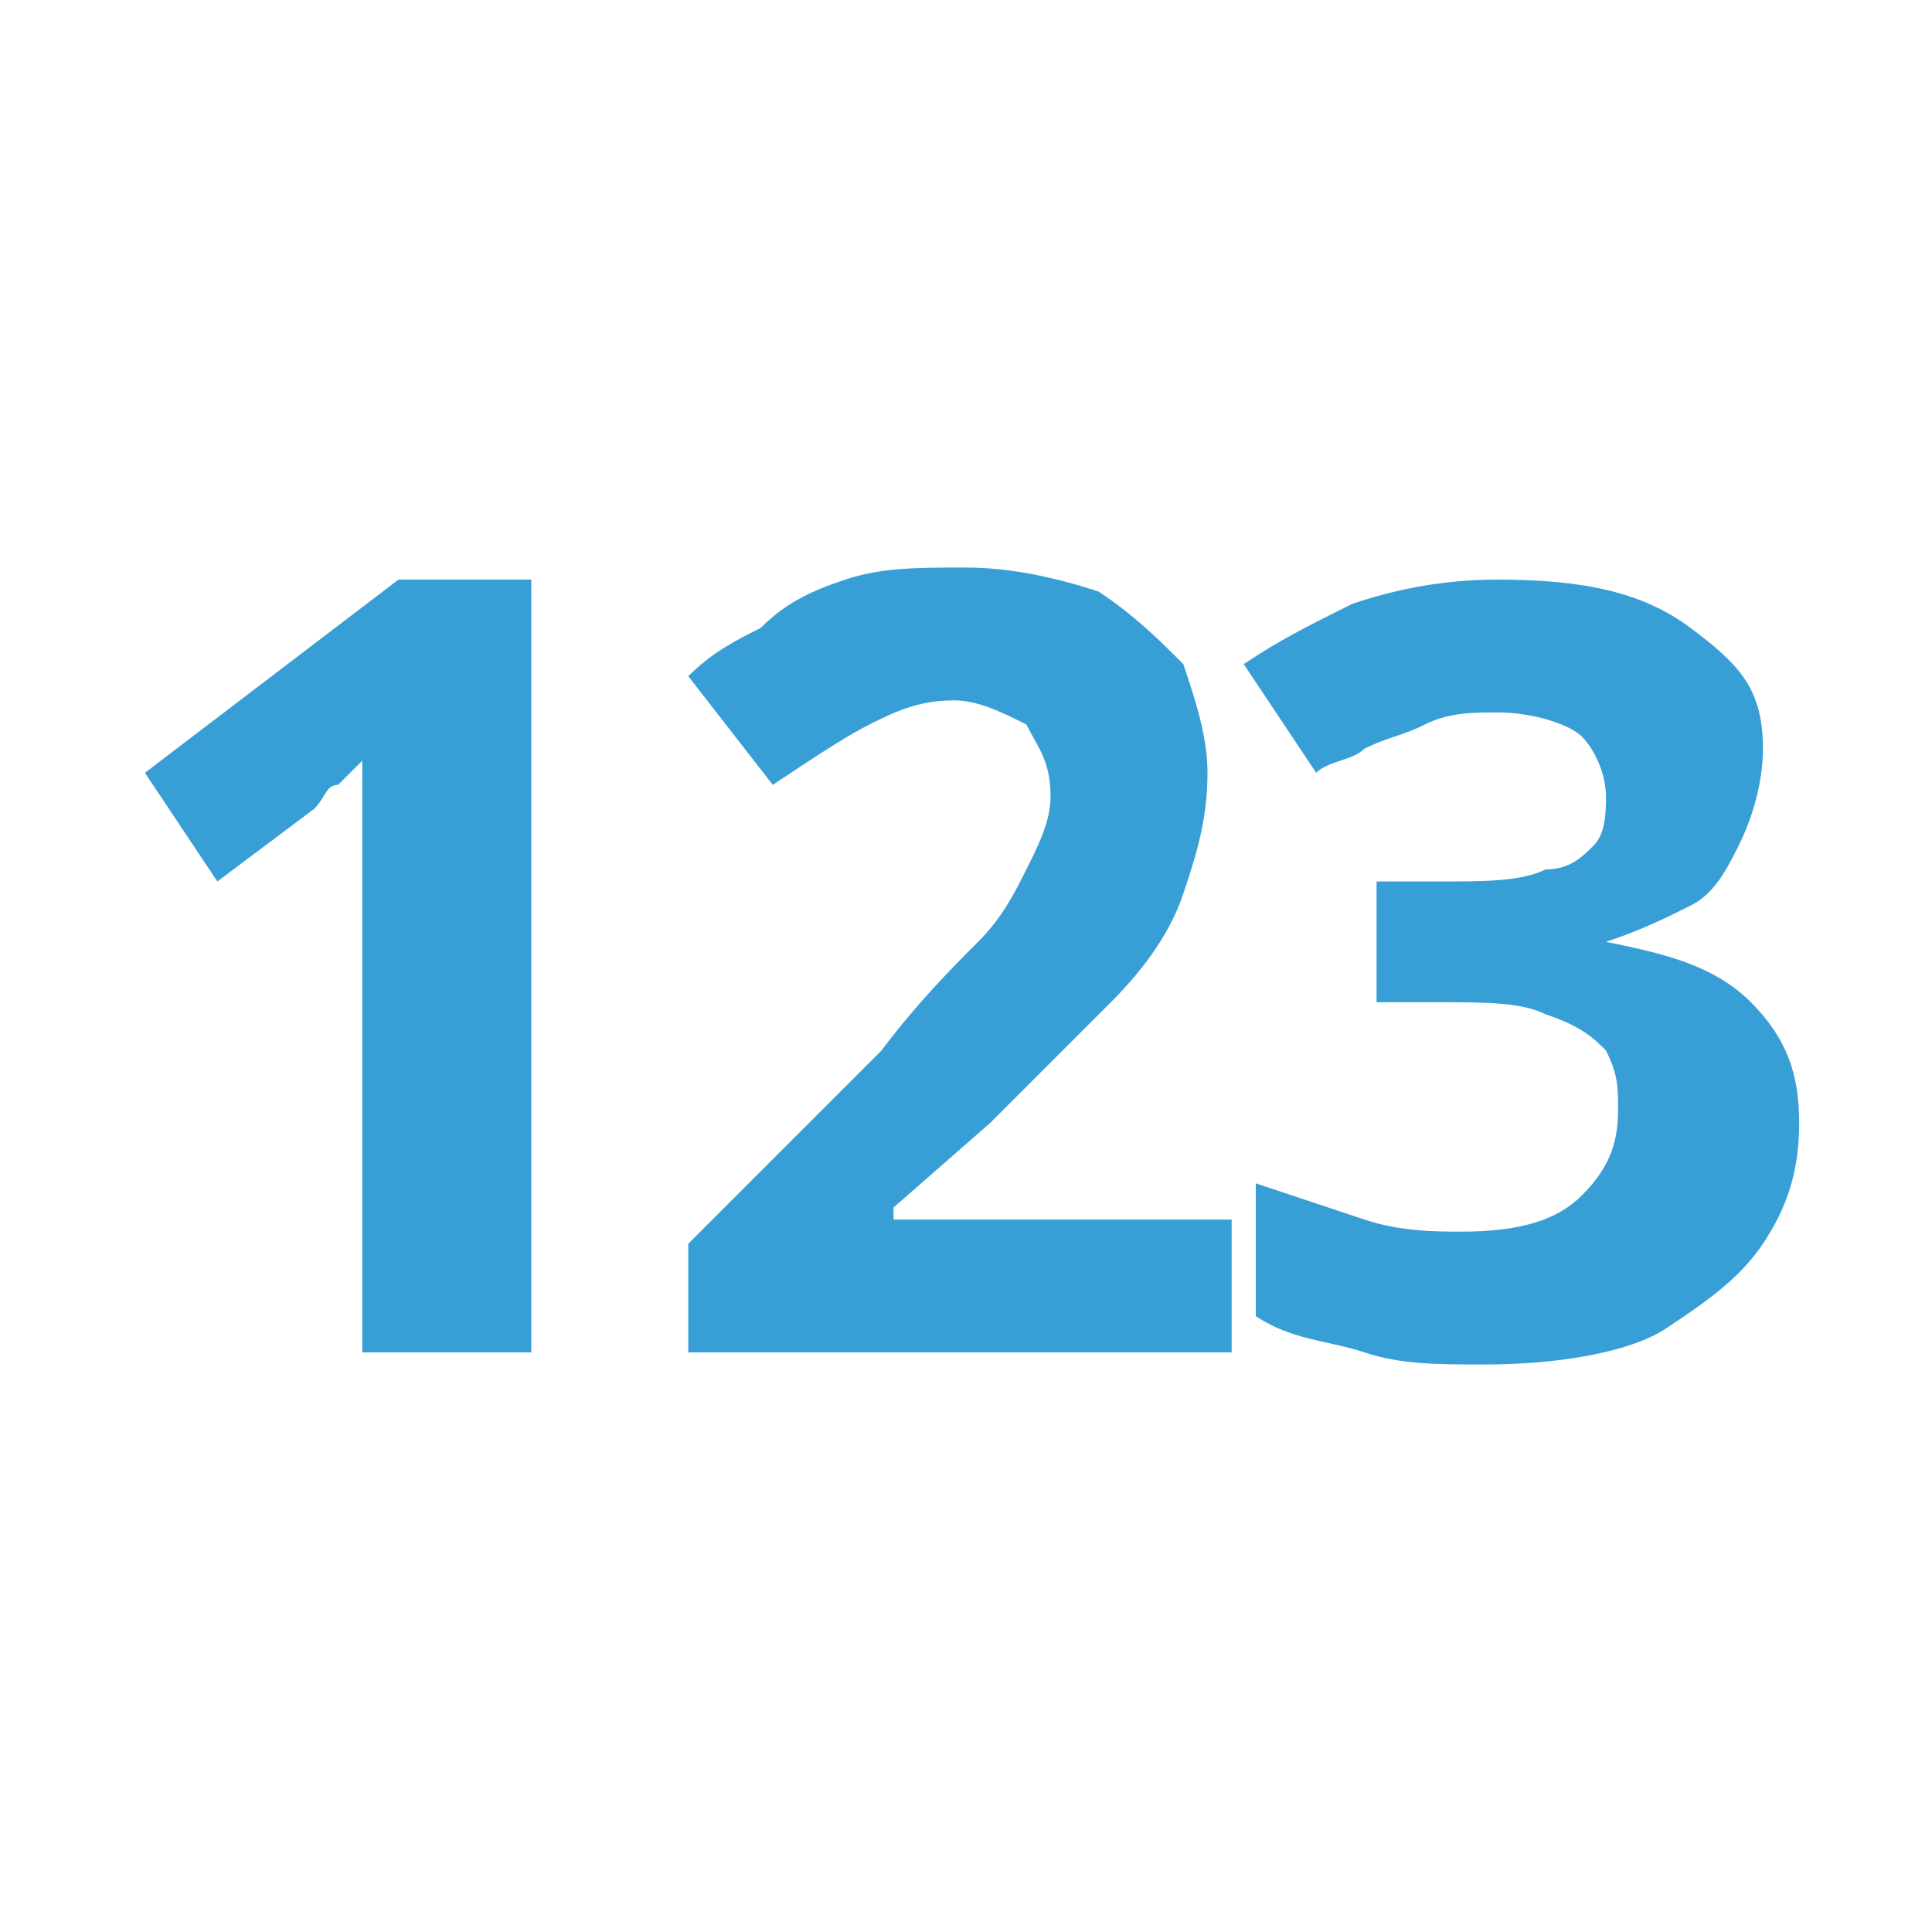
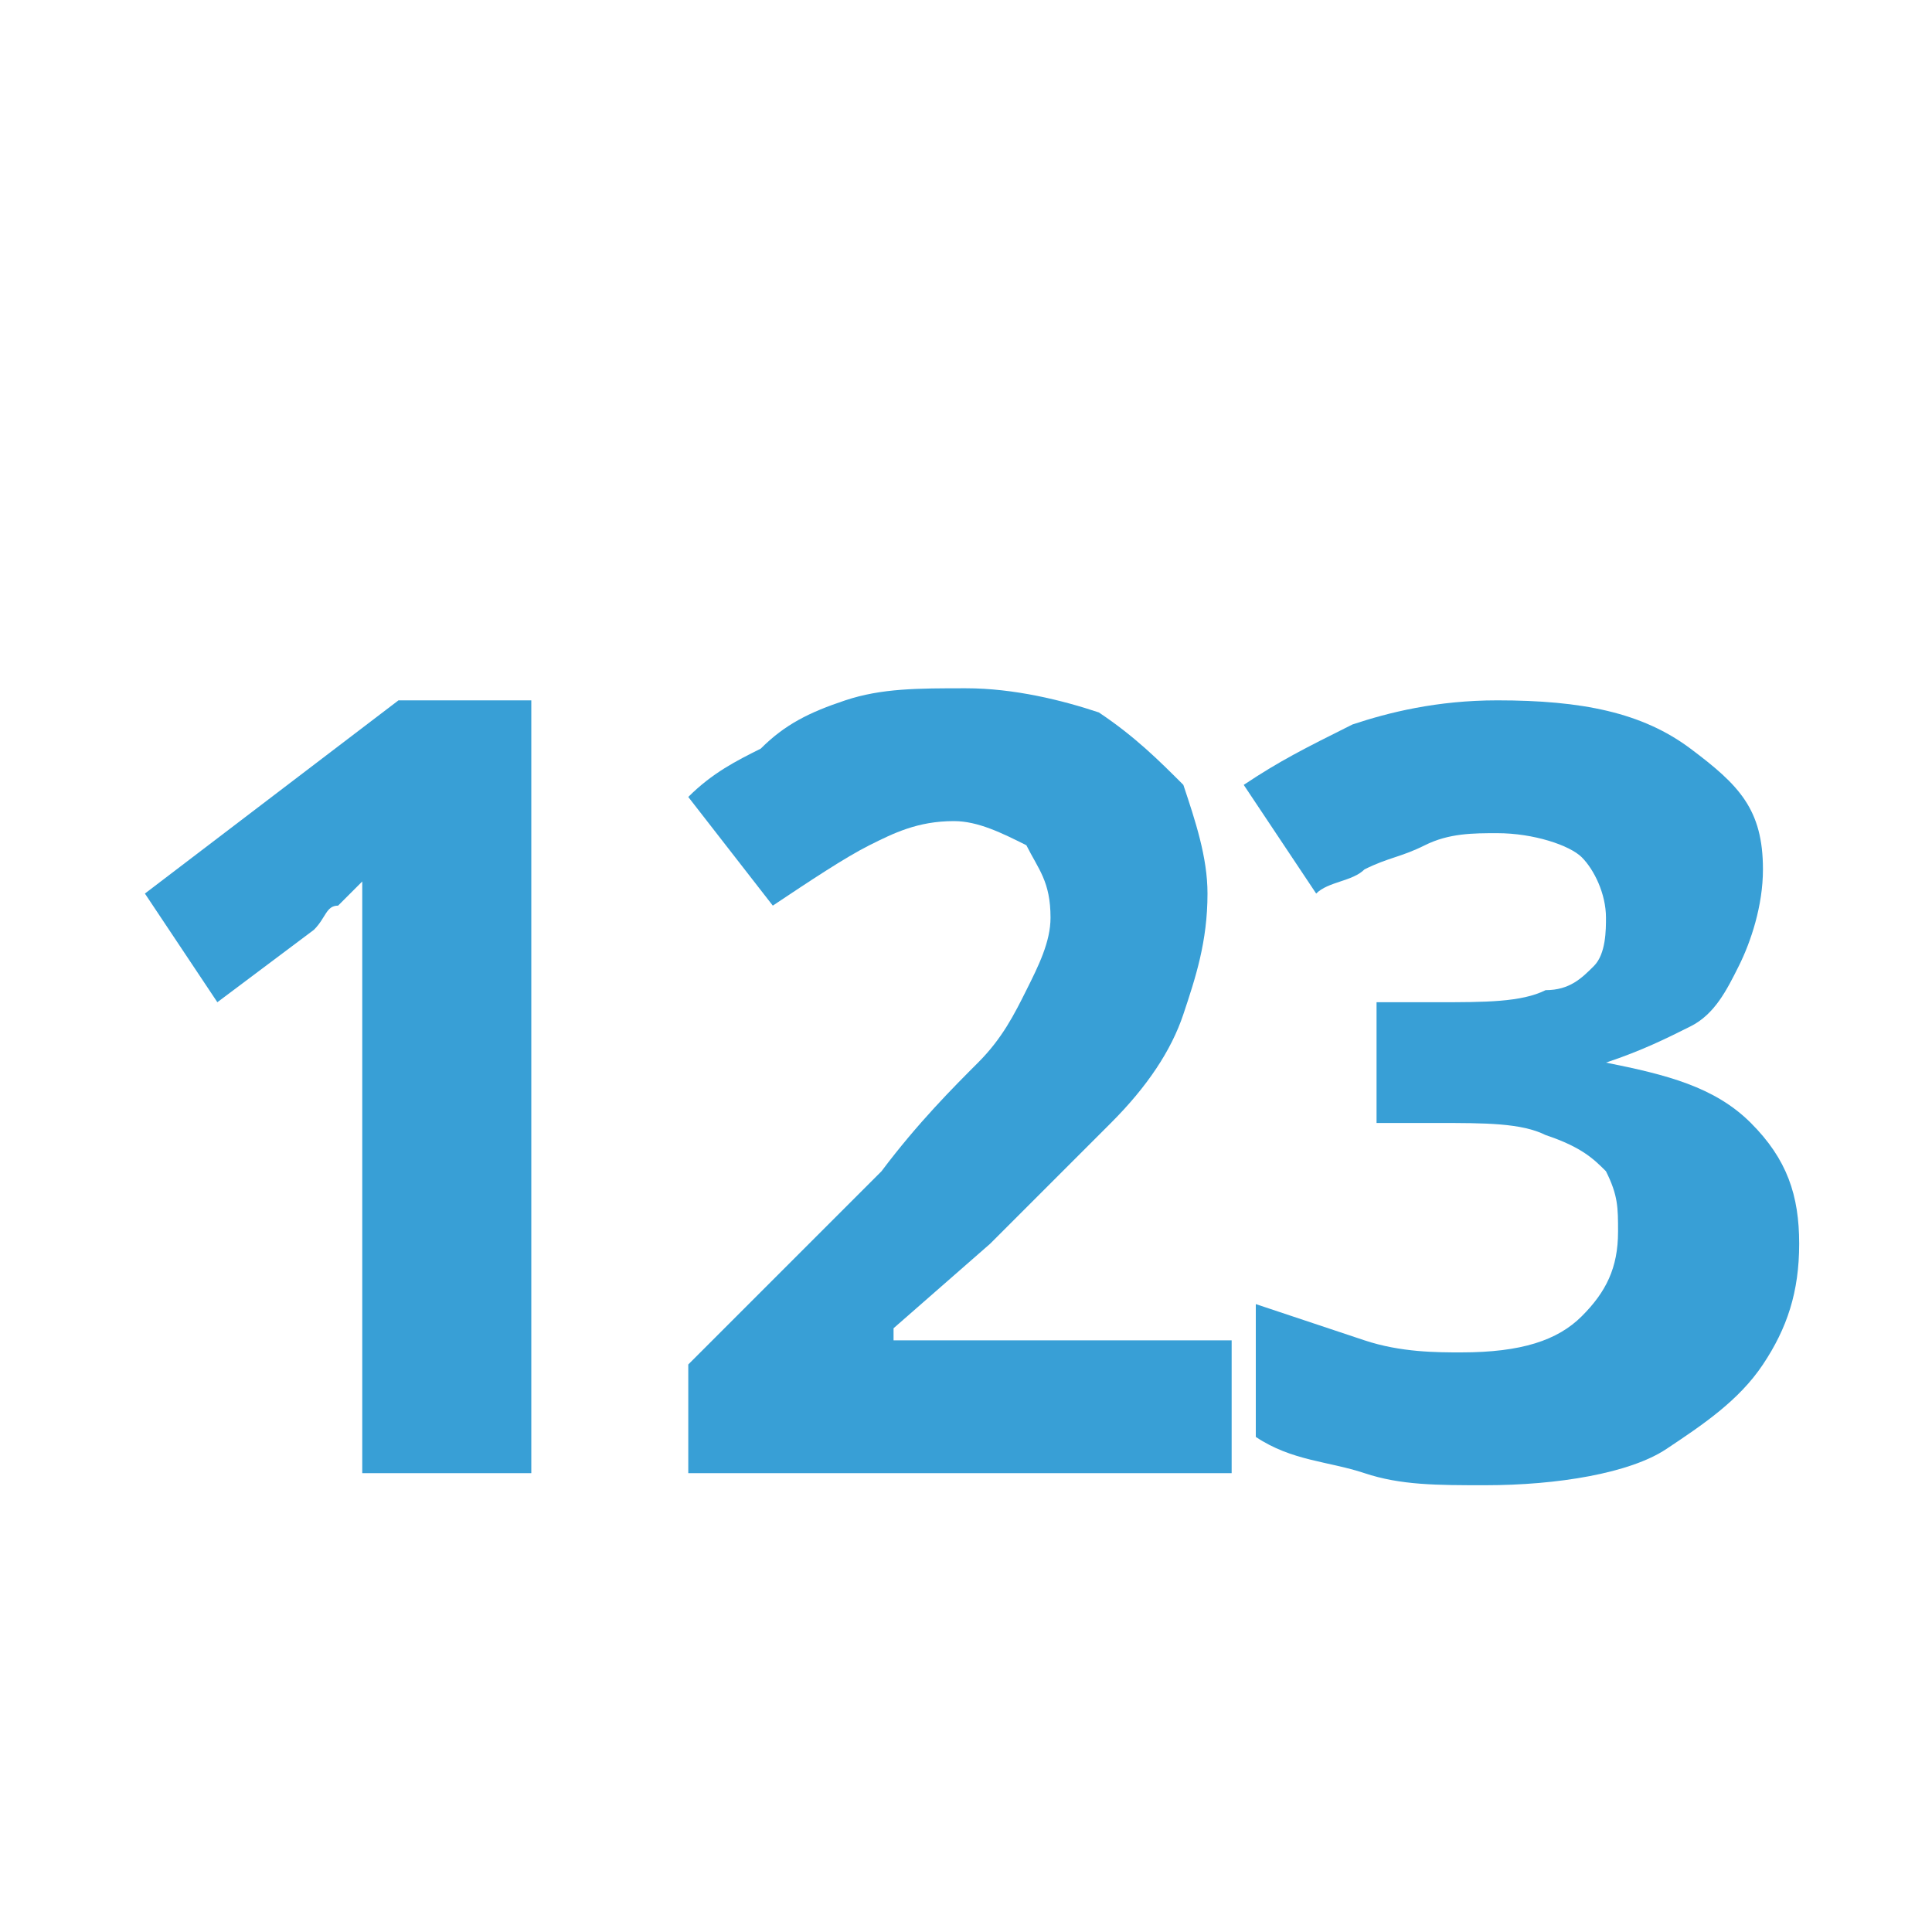
<svg xmlns="http://www.w3.org/2000/svg" width="16" height="16" viewBox="0 0 16 16">
-   <path fill="#389FD6" d="M4.4,11.2H3V7.5c0-0.1,0-0.2,0-0.4C3,7,3,6.8,3,6.7c0-0.2,0-0.3,0-0.4c0,0-0.1,0.1-0.2,0.2C2.7,6.5,2.7,6.6,2.6,6.7L1.8,7.3L1.2,6.4l2.1-1.6h1.1V11.2z" />
-   <path fill="#389FD6" d="M10.2,11.2H5.7v-0.9l1.6-1.6C7.6,8.3,7.9,8,8.1,7.8c0.2-0.2,0.3-0.4,0.4-0.6C8.6,7,8.7,6.8,8.7,6.6c0-0.3-0.1-0.4-0.2-0.6C8.3,5.9,8.1,5.8,7.9,5.8C7.6,5.8,7.4,5.9,7.2,6S6.7,6.3,6.4,6.5L5.7,5.6c0.2-0.2,0.4-0.3,0.6-0.4C6.5,5,6.7,4.9,7,4.8c0.3-0.1,0.6-0.1,1-0.1c0.4,0,0.8,0.1,1.1,0.2c0.3,0.2,0.5,0.4,0.7,0.6C9.9,5.8,10,6.1,10,6.4c0,0.4-0.1,0.7-0.2,1S9.5,8,9.2,8.3c-0.3,0.3-0.6,0.6-1,1L7.4,10v0.1h2.8V11.2z" />
-   <path fill="#389FD6" d="M14.6,6.2c0,0.3-0.1,0.6-0.2,0.8S14.2,7.4,14,7.5c-0.2,0.1-0.4,0.2-0.7,0.3v0c0.5,0.1,0.9,0.2,1.2,0.5c0.3,0.3,0.4,0.6,0.4,1c0,0.4-0.1,0.7-0.3,1c-0.2,0.3-0.5,0.5-0.8,0.7s-0.9,0.3-1.5,0.3c-0.4,0-0.7,0-1-0.1c-0.3-0.1-0.6-0.1-0.9-0.3V9.8c0.3,0.1,0.6,0.2,0.9,0.3c0.3,0.1,0.6,0.1,0.8,0.1c0.5,0,0.8-0.1,1-0.3c0.2-0.2,0.3-0.4,0.3-0.7c0-0.2,0-0.3-0.1-0.5c-0.1-0.1-0.2-0.2-0.5-0.3c-0.2-0.1-0.5-0.1-0.9-0.1h-0.5v-1h0.5c0.4,0,0.7,0,0.9-0.1C13,7.2,13.1,7.1,13.2,7c0.1-0.1,0.1-0.3,0.1-0.4c0-0.2-0.1-0.4-0.2-0.5s-0.4-0.2-0.7-0.2c-0.2,0-0.4,0-0.6,0.1c-0.2,0.1-0.3,0.1-0.5,0.2c-0.1,0.1-0.3,0.1-0.4,0.2l-0.6-0.9c0.3-0.2,0.5-0.3,0.9-0.5c0.3-0.1,0.7-0.2,1.2-0.2c0.7,0,1.2,0.1,1.6,0.4S14.6,5.7,14.6,6.2z" />
+   <path fill="#389FD6" d="M4.4,12.2H3V8.5c0-0.1,0-0.2,0-0.4C3,8,3,7.8,3,7.7c0-0.2,0-0.3,0-0.4c0,0-0.1,0.1-0.2,0.2c-0.1,0-0.1,0.1-0.2,0.2L1.8,8.3L1.2,7.4l2.1-1.6h1.1V12.2z" />
+   <path fill="#389FD6" d="M10.2,12.2H5.7v-0.9l1.6-1.6C7.6,9.3,7.9,9,8.1,8.8c0.2-0.2,0.3-0.4,0.4-0.6C8.6,8,8.7,7.8,8.7,7.6c0-0.3-0.1-0.4-0.2-0.6C8.3,6.9,8.1,6.8,7.9,6.8C7.6,6.8,7.4,6.9,7.2,7S6.7,7.3,6.4,7.5L5.7,6.6c0.2-0.2,0.4-0.3,0.6-0.4C6.5,6,6.7,5.9,7,5.8s0.6-0.1,1-0.1c0.4,0,0.8,0.1,1.1,0.2c0.3,0.2,0.5,0.4,0.7,0.6C9.9,6.8,10,7.1,10,7.4c0,0.4-0.1,0.7-0.2,1C9.7,8.7,9.5,9,9.2,9.3s-0.6,0.6-1,1L7.4,11v0.1h2.8V12.2z" />
+   <path fill="#389FD6" d="M14.6,7.2c0,0.3-0.1,0.6-0.2,0.8c-0.1,0.2-0.2,0.4-0.4,0.5s-0.4,0.2-0.7,0.3l0,0c0.5,0.1,0.9,0.2,1.2,0.5s0.4,0.6,0.4,1s-0.1,0.7-0.3,1s-0.5,0.5-0.8,0.7s-0.9,0.3-1.5,0.3c-0.4,0-0.7,0-1-0.1s-0.6-0.1-0.9-0.3v-1.1c0.3,0.1,0.6,0.2,0.9,0.3c0.3,0.1,0.6,0.1,0.8,0.1c0.5,0,0.8-0.1,1-0.3s0.3-0.4,0.3-0.7c0-0.2,0-0.3-0.1-0.5c-0.1-0.1-0.2-0.2-0.5-0.3c-0.2-0.1-0.5-0.1-0.9-0.1h-0.5v-1h0.5c0.4,0,0.7,0,0.9-0.1c0.2,0,0.3-0.1,0.4-0.2c0.1-0.1,0.1-0.3,0.1-0.4c0-0.2-0.1-0.4-0.2-0.5s-0.4-0.2-0.7-0.2c-0.2,0-0.4,0-0.6,0.1c-0.2,0.1-0.3,0.1-0.5,0.2c-0.1,0.1-0.3,0.1-0.4,0.2l-0.6-0.9c0.3-0.2,0.5-0.3,0.9-0.5c0.3-0.1,0.7-0.2,1.2-0.2c0.7,0,1.2,0.1,1.6,0.4S14.6,6.7,14.6,7.2z" />
</svg>
